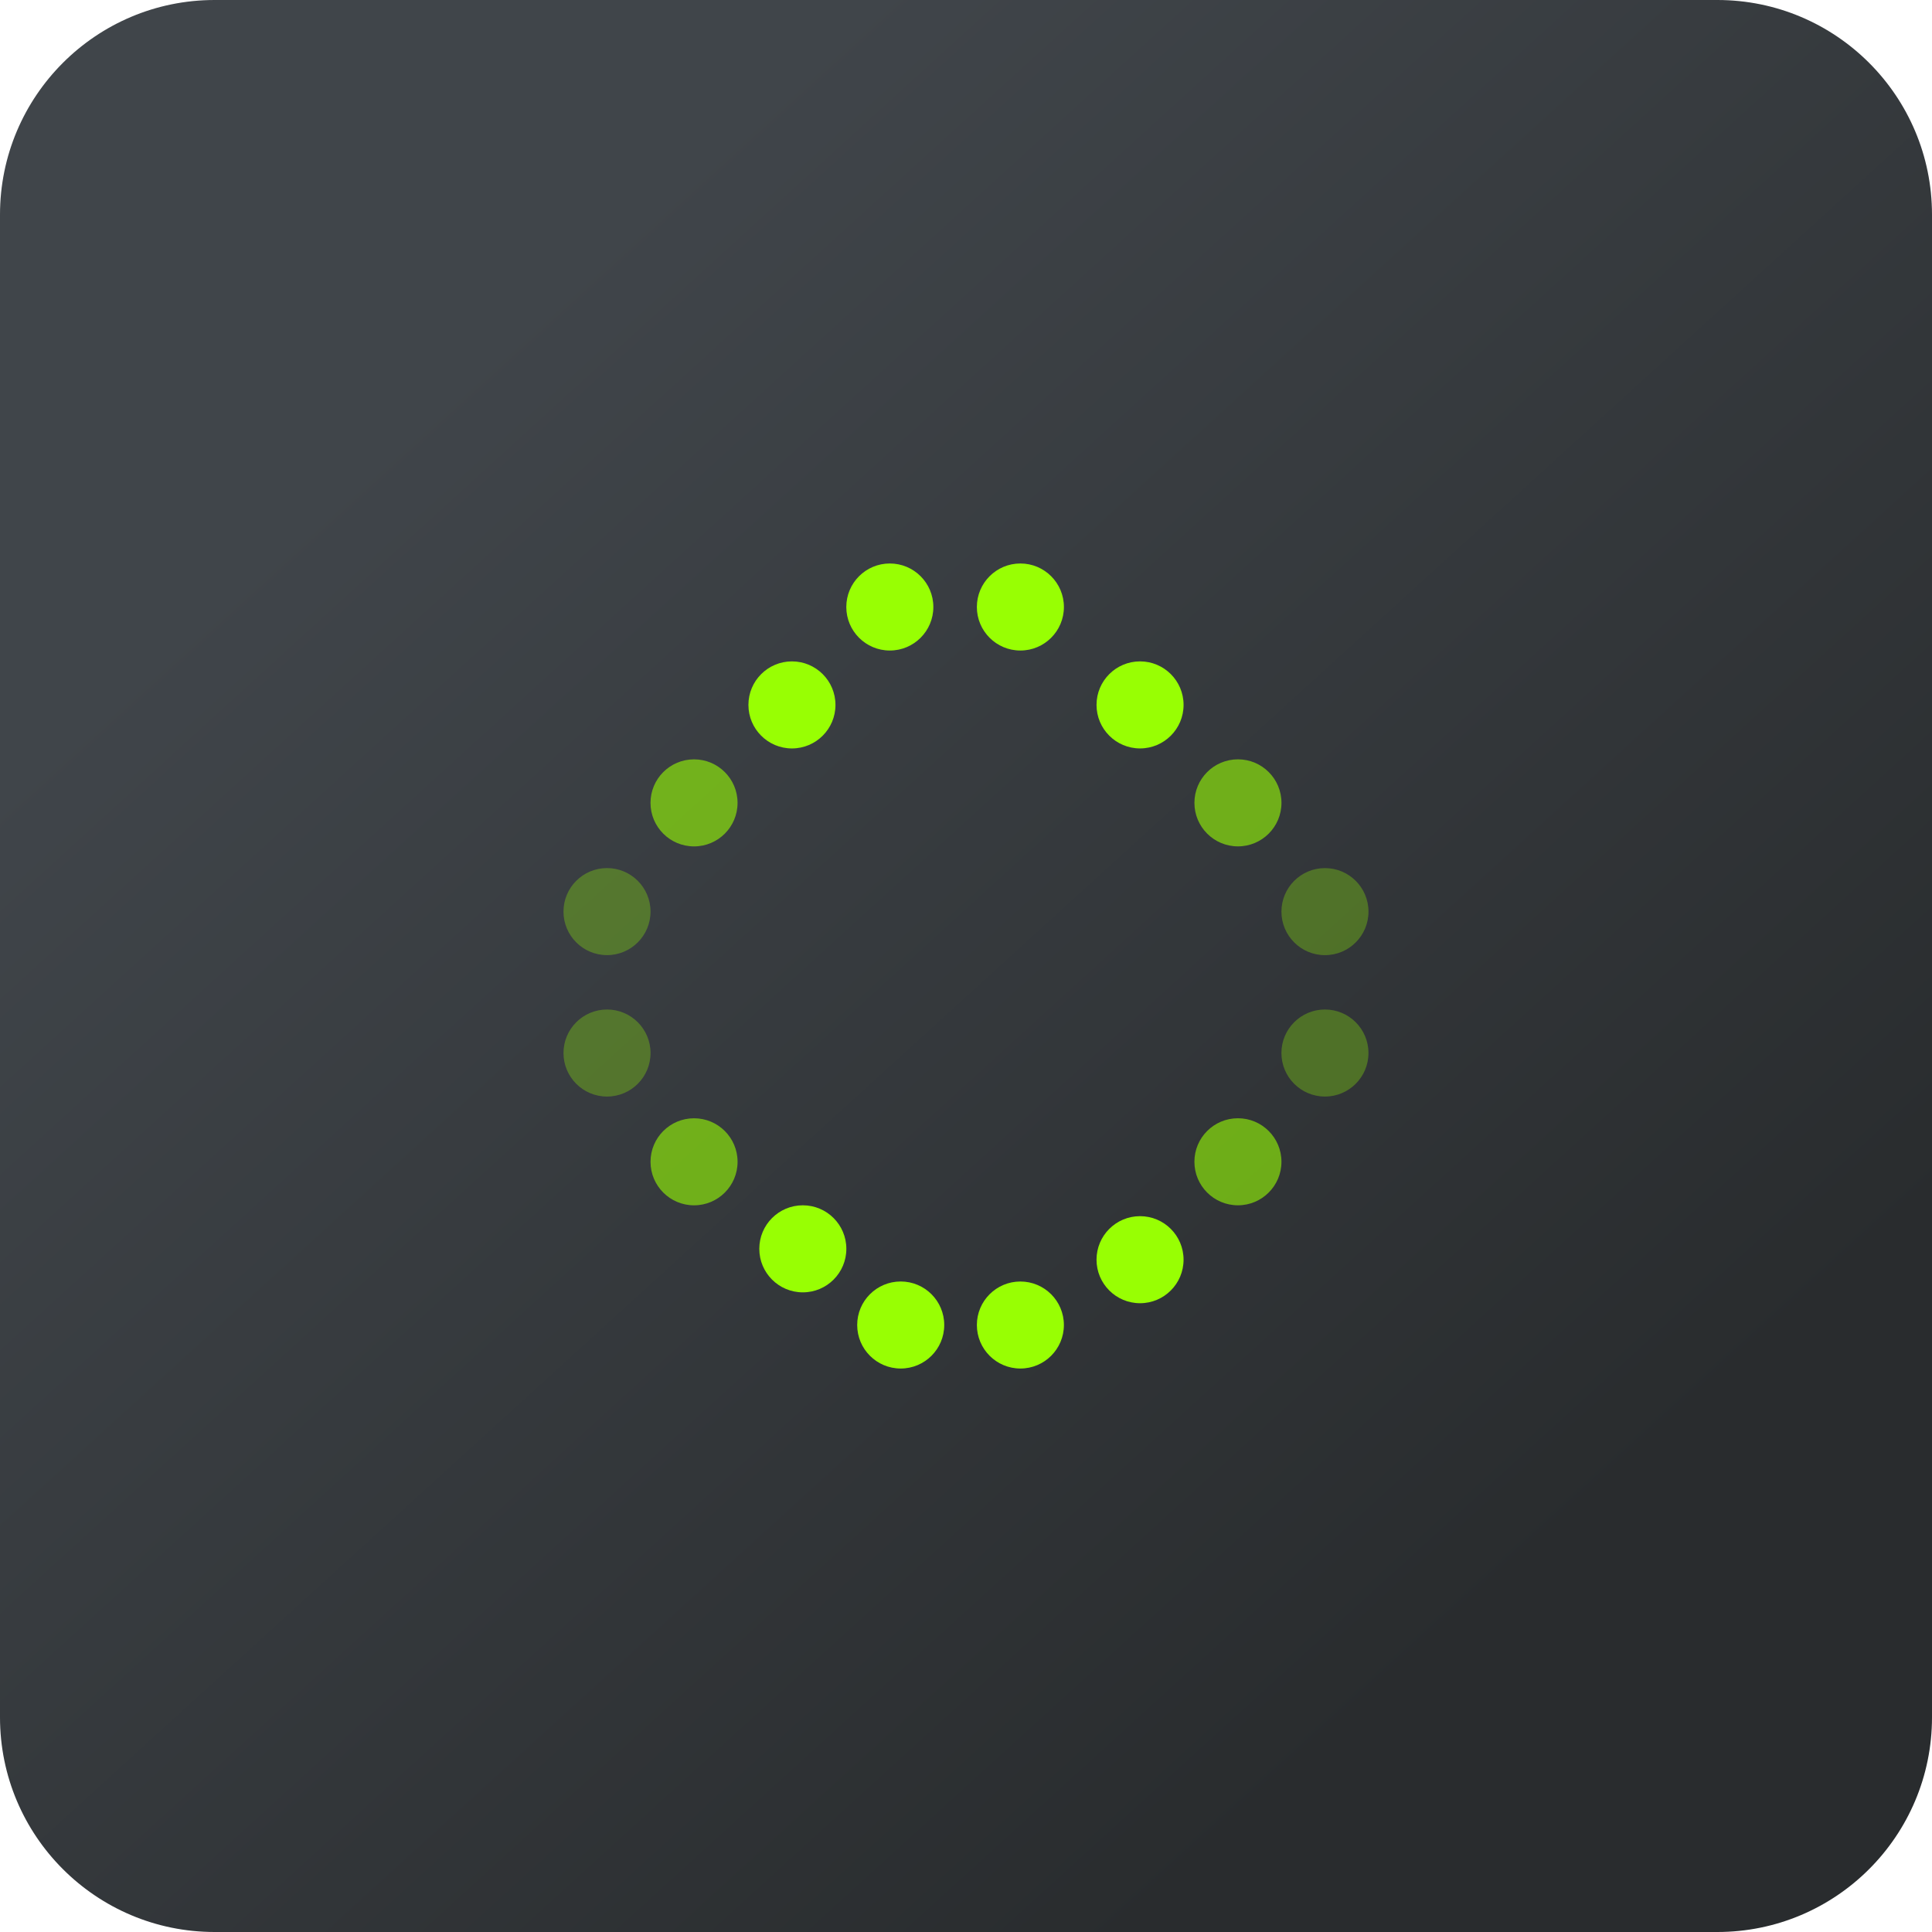
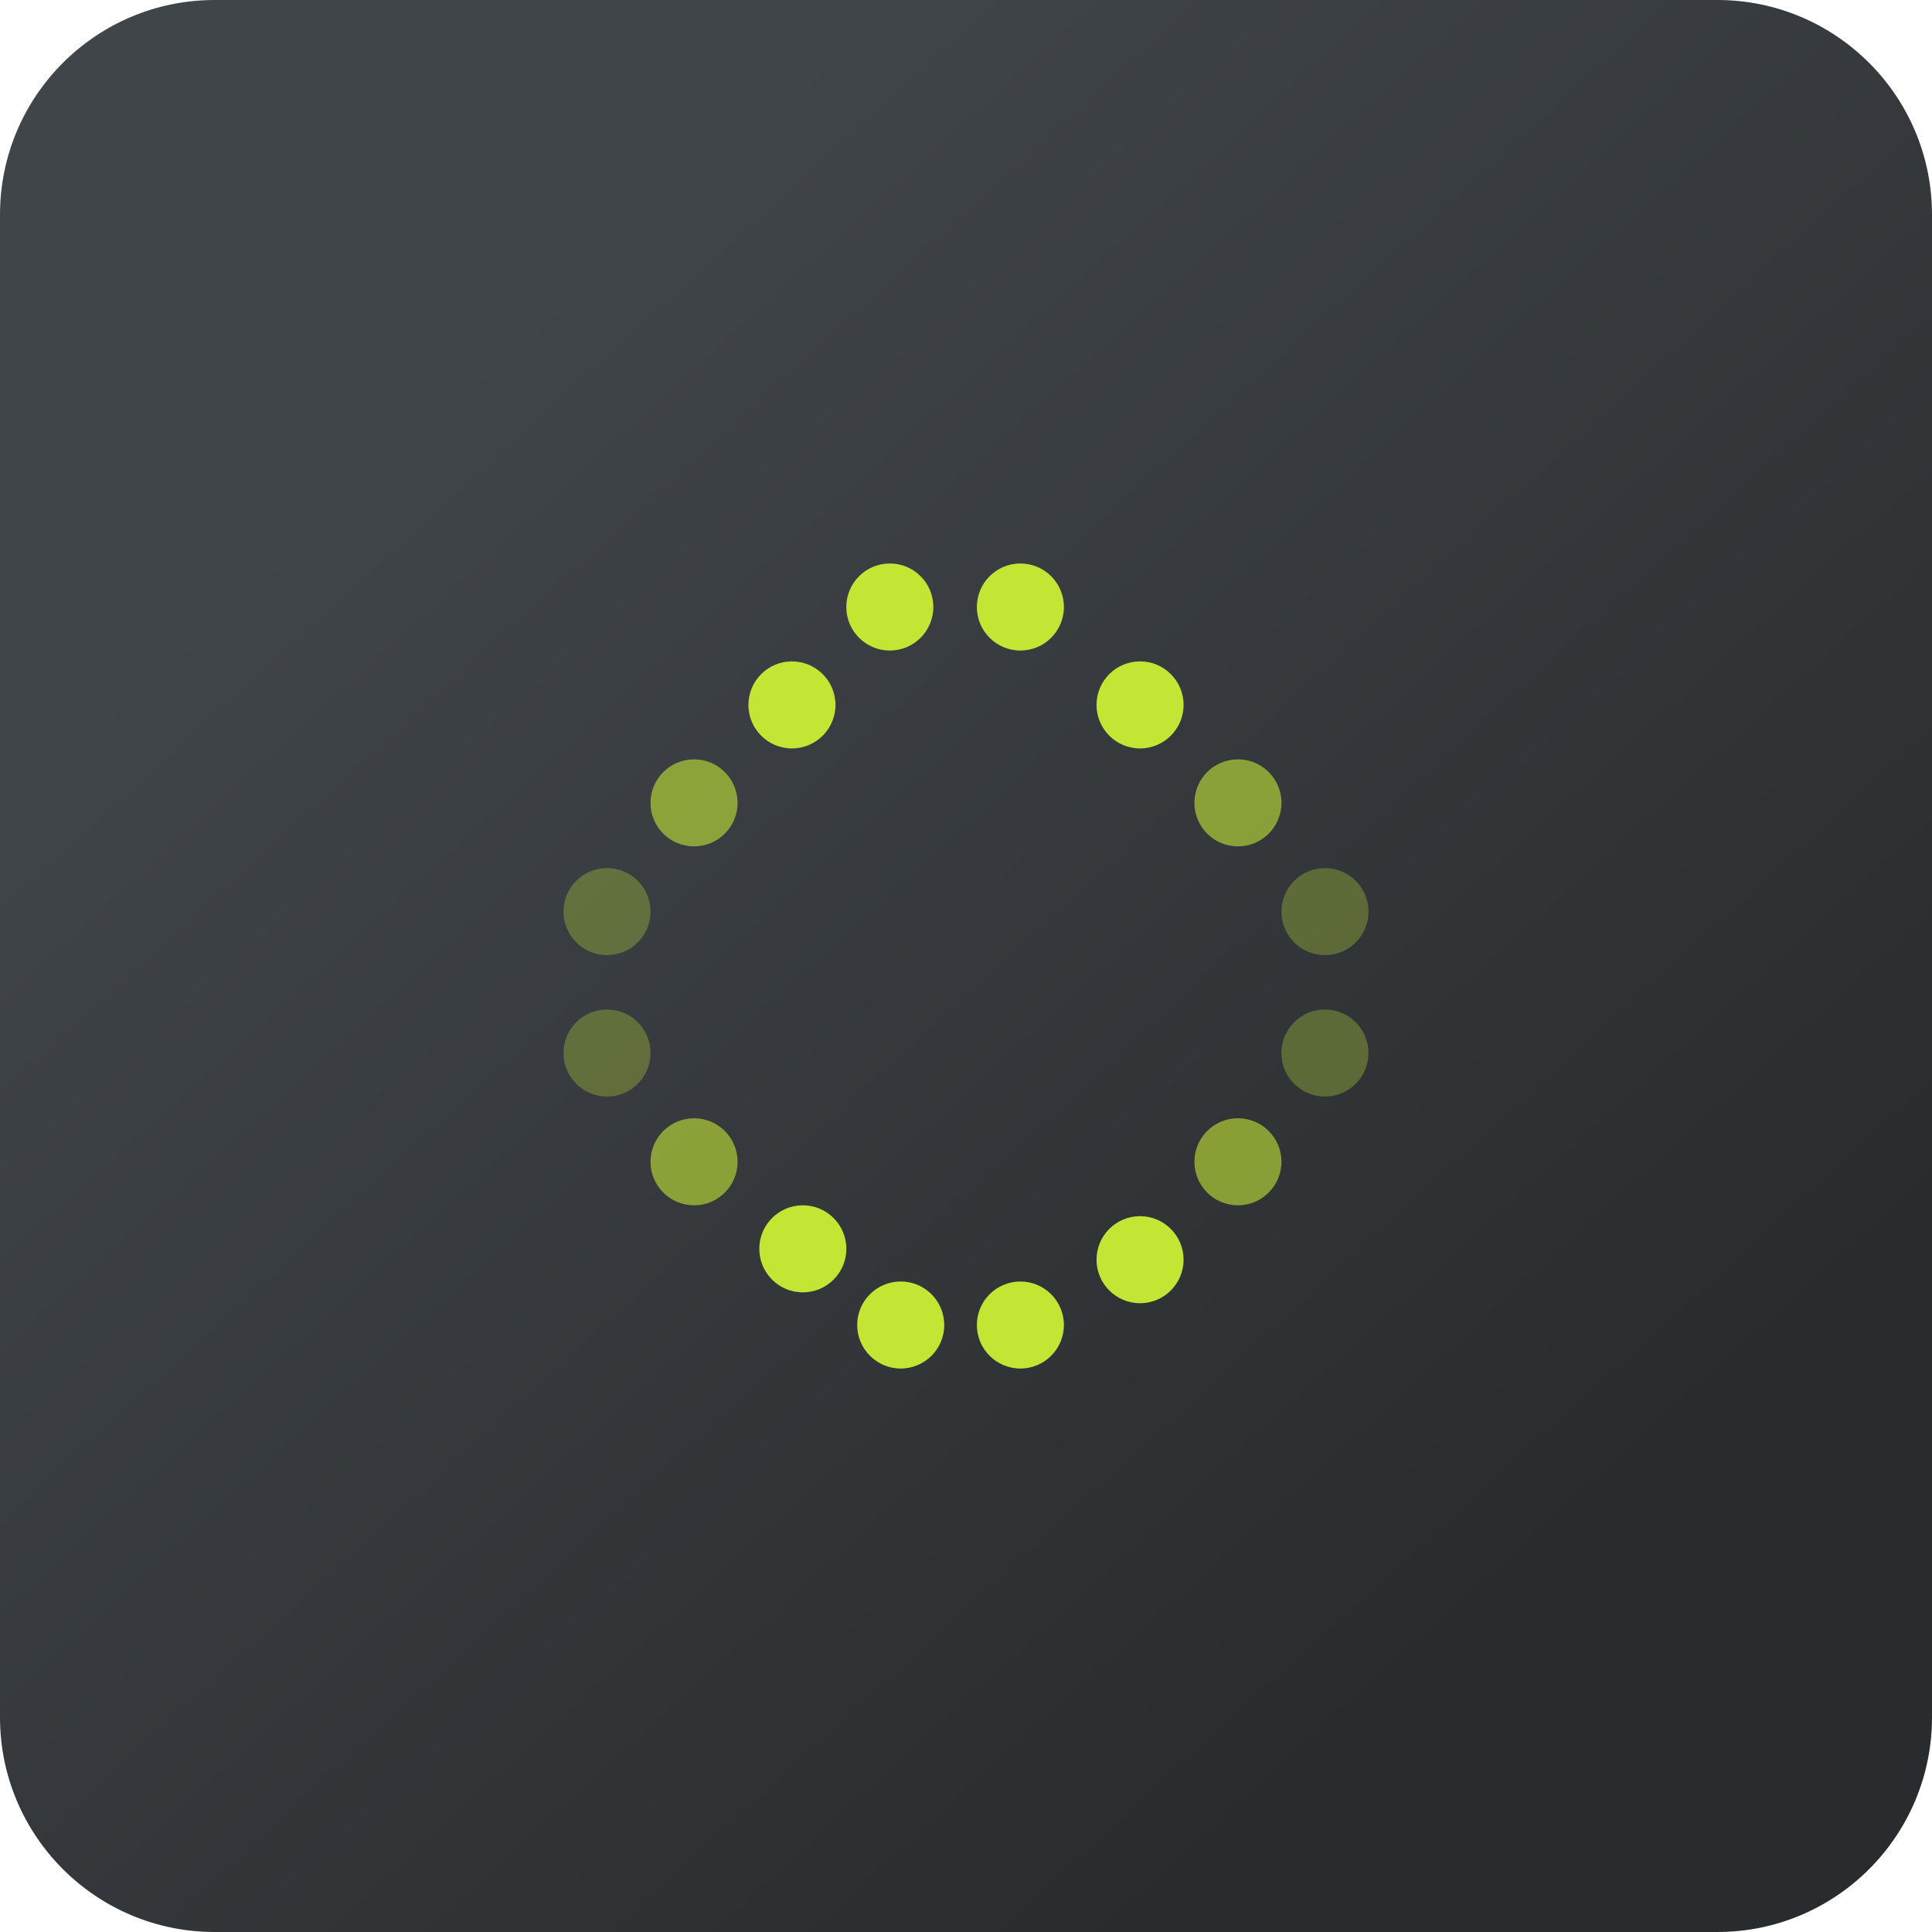
<svg xmlns="http://www.w3.org/2000/svg" width="72" height="72" viewBox="0 0 72 72" fill="none">
  <rect width="72" height="72" rx="8" fill="url(#paint0_linear_77_29751)" />
-   <ellipse cx="38.026" cy="22.622" rx="1.622" ry="1.622" transform="rotate(180 38.0264 22.6216)" fill="#98FF03" />
-   <ellipse cx="33.567" cy="49.379" rx="1.622" ry="1.622" fill="#98FF03" />
-   <ellipse cx="33.162" cy="22.622" rx="1.622" ry="1.622" transform="rotate(180 33.1616 22.6216)" fill="#98FF03" />
-   <path d="M39.648 49.379C39.648 50.275 38.922 51.001 38.026 51.001C37.131 51.001 36.405 50.275 36.405 49.379C36.405 48.484 37.131 47.758 38.026 47.758C38.922 47.758 39.648 48.484 39.648 49.379Z" fill="#98FF03" />
-   <ellipse cx="29.513" cy="26.27" rx="1.622" ry="1.622" transform="rotate(180 29.5132 26.27)" fill="#98FF03" />
-   <ellipse cx="42.486" cy="46.945" rx="1.622" ry="1.622" fill="#98FF03" />
-   <ellipse opacity="0.6" cx="1.622" cy="1.622" rx="1.622" ry="1.622" transform="matrix(1 0 0 -1 24.2432 44.9189)" fill="#98FF03" />
-   <ellipse cx="1.622" cy="1.622" rx="1.622" ry="1.622" transform="matrix(1 0 0 -1 40.8643 27.8916)" fill="#98FF03" />
-   <ellipse opacity="0.6" cx="25.865" cy="29.92" rx="1.622" ry="1.622" transform="rotate(180 25.8648 29.9204)" fill="#98FF03" />
-   <ellipse opacity="0.6" cx="46.134" cy="43.296" rx="1.622" ry="1.622" fill="#98FF03" />
-   <ellipse cx="1.622" cy="1.622" rx="1.622" ry="1.622" transform="matrix(1 0 0 -1 28.2969 48.1621)" fill="#98FF03" />
-   <ellipse opacity="0.6" cx="1.622" cy="1.622" rx="1.622" ry="1.622" transform="matrix(1 0 0 -1 44.5127 31.542)" fill="#98FF03" />
-   <ellipse opacity="0.3" cx="22.622" cy="39.244" rx="1.622" ry="1.622" transform="rotate(-90 22.6216 39.2437)" fill="#98FF03" />
-   <ellipse opacity="0.3" cx="49.377" cy="33.974" rx="1.622" ry="1.622" transform="rotate(90 49.3774 33.9741)" fill="#98FF03" />
-   <ellipse opacity="0.3" cx="22.622" cy="33.973" rx="1.622" ry="1.622" transform="rotate(-90 22.6216 33.9732)" fill="#98FF03" />
-   <ellipse opacity="0.3" cx="49.377" cy="39.244" rx="1.622" ry="1.622" transform="rotate(90 49.3774 39.2436)" fill="#98FF03" />
+   <ellipse cx="38.026" cy="22.622" rx="1.622" ry="1.622" transform="rotate(180 38.0264 22.6216)" fill="#C3E635" />
+   <ellipse cx="33.567" cy="49.379" rx="1.622" ry="1.622" fill="#C3E635" />
+   <ellipse cx="33.162" cy="22.622" rx="1.622" ry="1.622" transform="rotate(180 33.1616 22.6216)" fill="#C3E635" />
+   <path d="M39.648 49.379C39.648 50.275 38.922 51.001 38.026 51.001C37.131 51.001 36.405 50.275 36.405 49.379C36.405 48.484 37.131 47.758 38.026 47.758C38.922 47.758 39.648 48.484 39.648 49.379Z" fill="#C3E635" />
+   <ellipse cx="29.513" cy="26.27" rx="1.622" ry="1.622" transform="rotate(180 29.5132 26.27)" fill="#C3E635" />
+   <ellipse cx="42.486" cy="46.945" rx="1.622" ry="1.622" fill="#C3E635" />
+   <ellipse opacity="0.6" cx="1.622" cy="1.622" rx="1.622" ry="1.622" transform="matrix(1 0 0 -1 24.2432 44.9189)" fill="#C3E635" />
+   <ellipse cx="1.622" cy="1.622" rx="1.622" ry="1.622" transform="matrix(1 0 0 -1 40.8643 27.8916)" fill="#C3E635" />
+   <ellipse opacity="0.6" cx="25.865" cy="29.92" rx="1.622" ry="1.622" transform="rotate(180 25.8648 29.9204)" fill="#C3E635" />
+   <ellipse opacity="0.6" cx="46.134" cy="43.296" rx="1.622" ry="1.622" fill="#C3E635" />
+   <ellipse cx="1.622" cy="1.622" rx="1.622" ry="1.622" transform="matrix(1 0 0 -1 28.2969 48.1621)" fill="#C3E635" />
+   <ellipse opacity="0.6" cx="1.622" cy="1.622" rx="1.622" ry="1.622" transform="matrix(1 0 0 -1 44.5127 31.542)" fill="#C3E635" />
+   <ellipse opacity="0.3" cx="22.622" cy="39.244" rx="1.622" ry="1.622" transform="rotate(-90 22.6216 39.2437)" fill="#C3E635" />
+   <ellipse opacity="0.3" cx="49.377" cy="33.974" rx="1.622" ry="1.622" transform="rotate(90 49.3774 33.9741)" fill="#C3E635" />
+   <ellipse opacity="0.3" cx="22.622" cy="33.973" rx="1.622" ry="1.622" transform="rotate(-90 22.6216 33.9732)" fill="#C3E635" />
+   <ellipse opacity="0.3" cx="49.377" cy="39.244" rx="1.622" ry="1.622" transform="rotate(90 49.3774 39.2436)" fill="#C3E635" />
  <defs>
    <linearGradient id="paint0_linear_77_29751" x1="37.065" y1="-4.696" x2="77.76" y2="39.967" gradientUnits="userSpaceOnUse">
      <stop stop-color="#40454A" />
      <stop offset="1" stop-color="#292C2E" />
    </linearGradient>
  </defs>
</svg>
